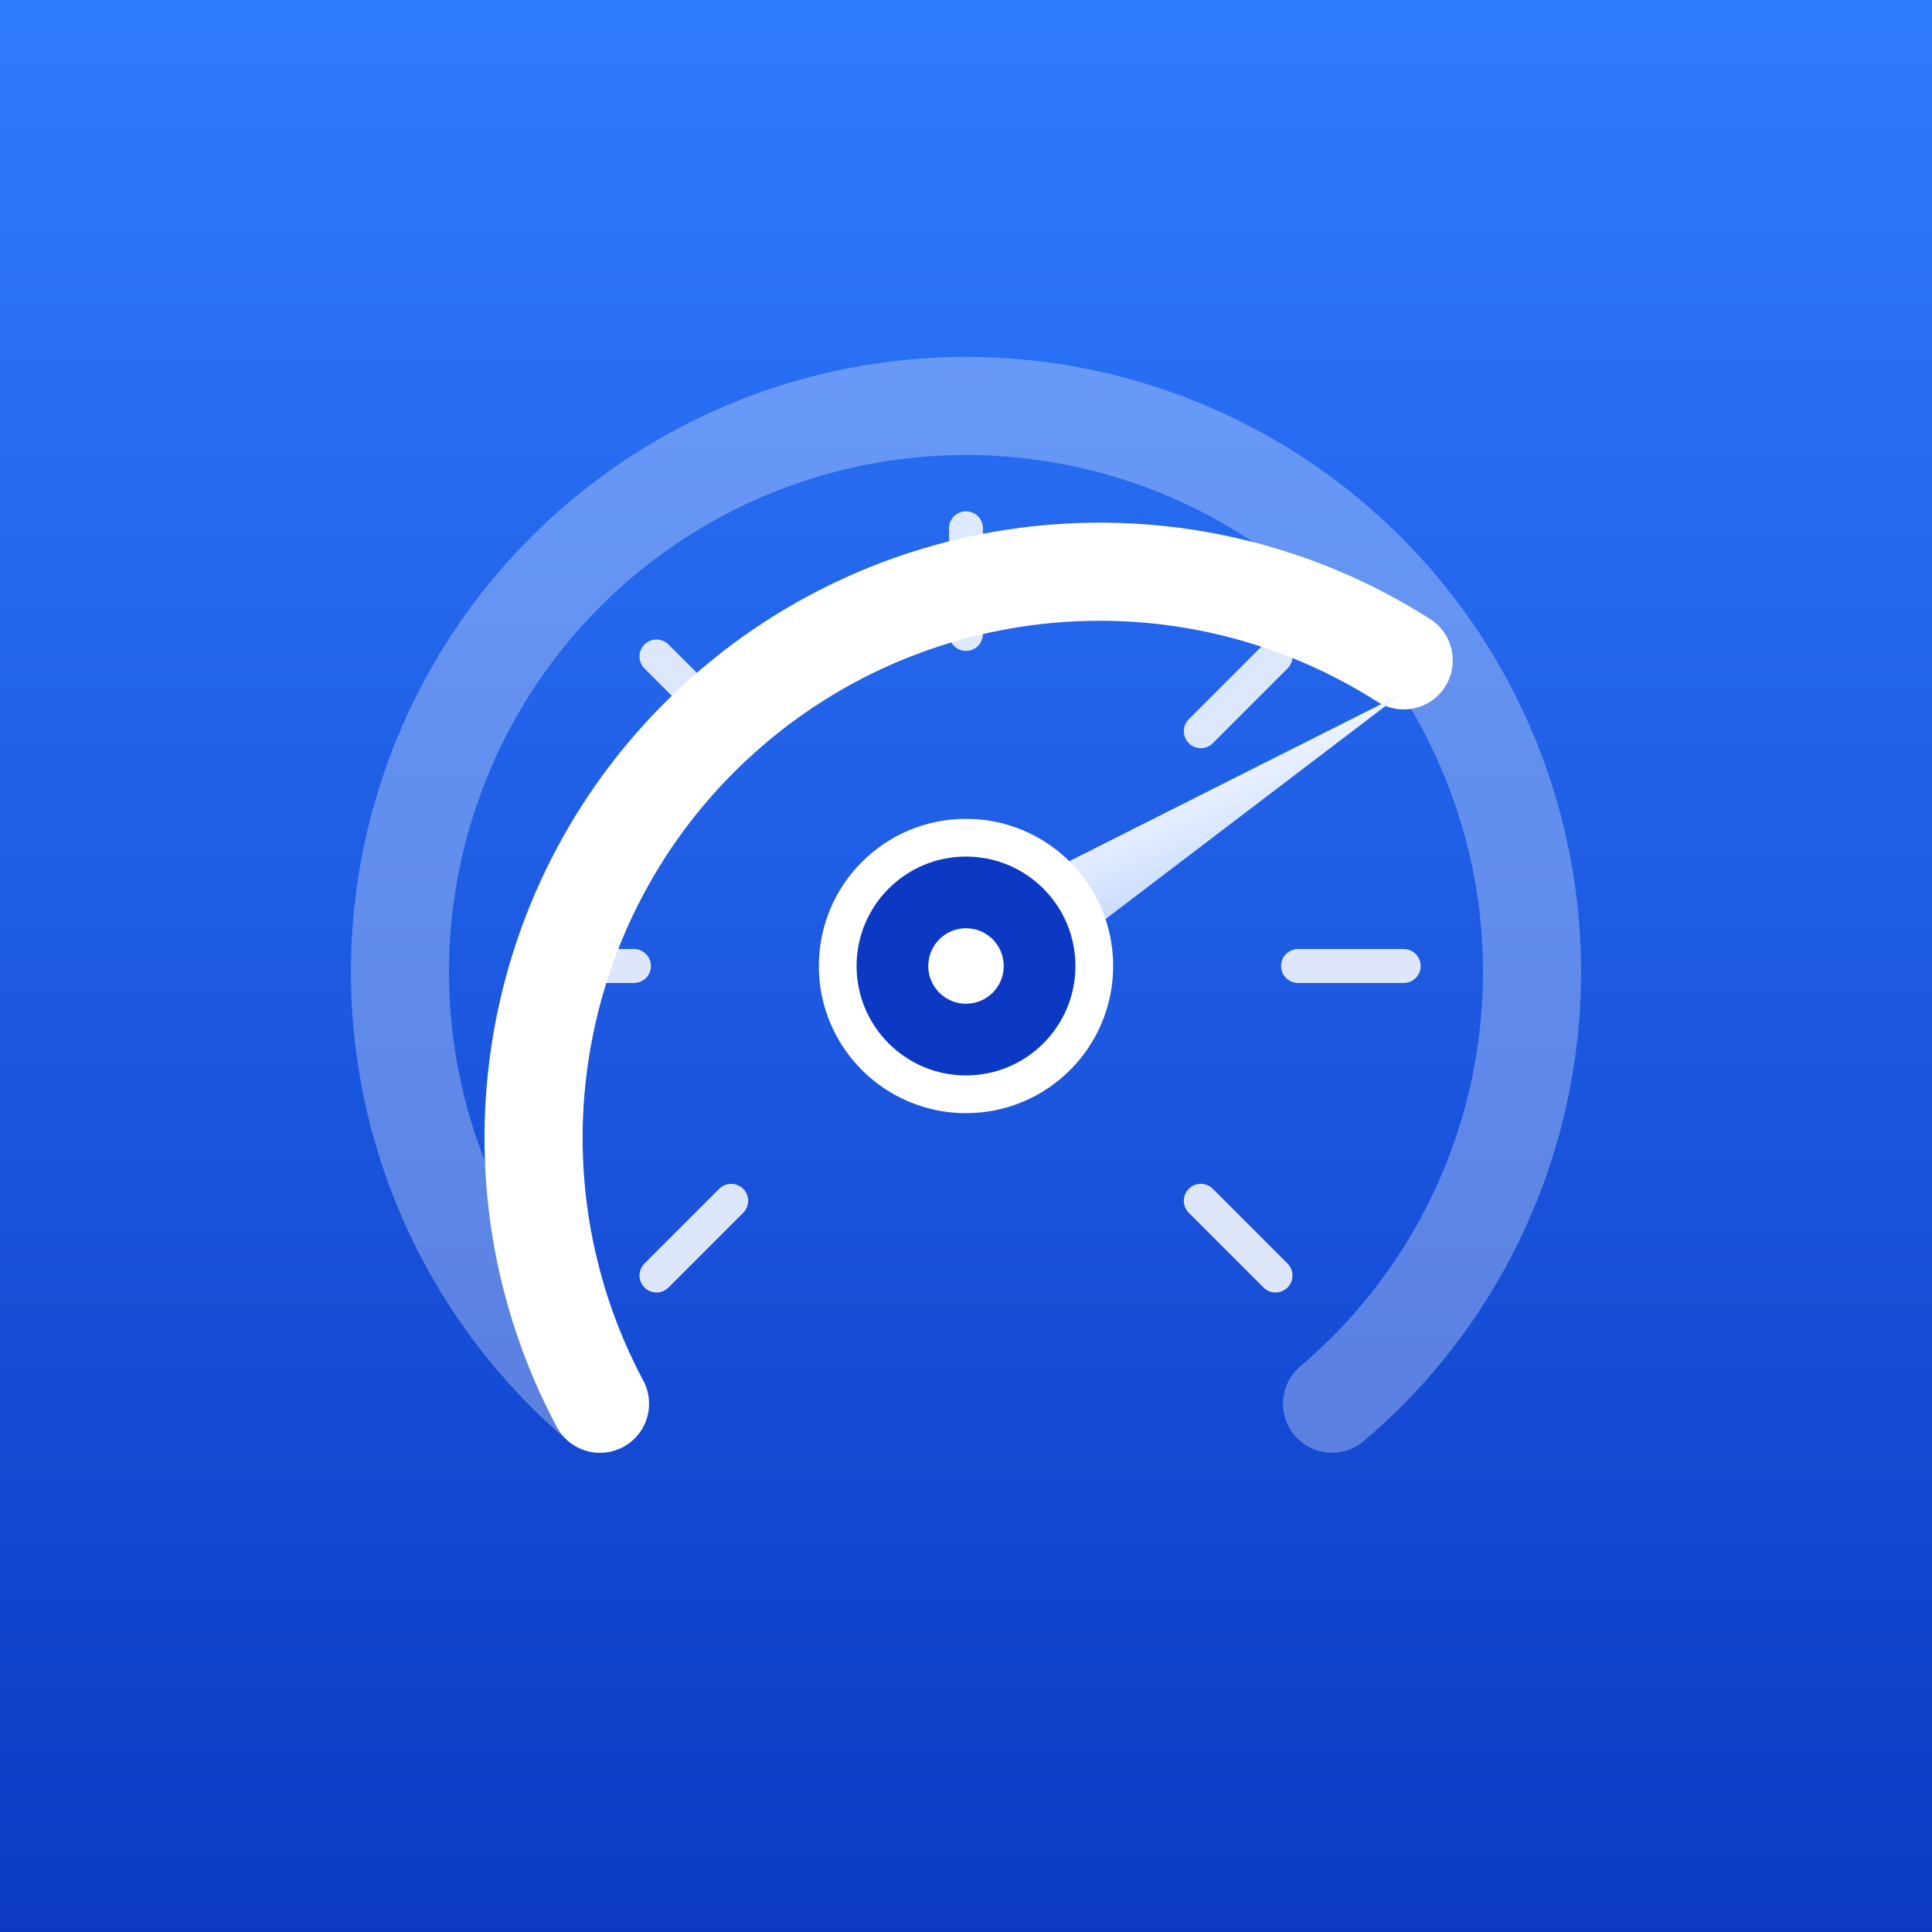
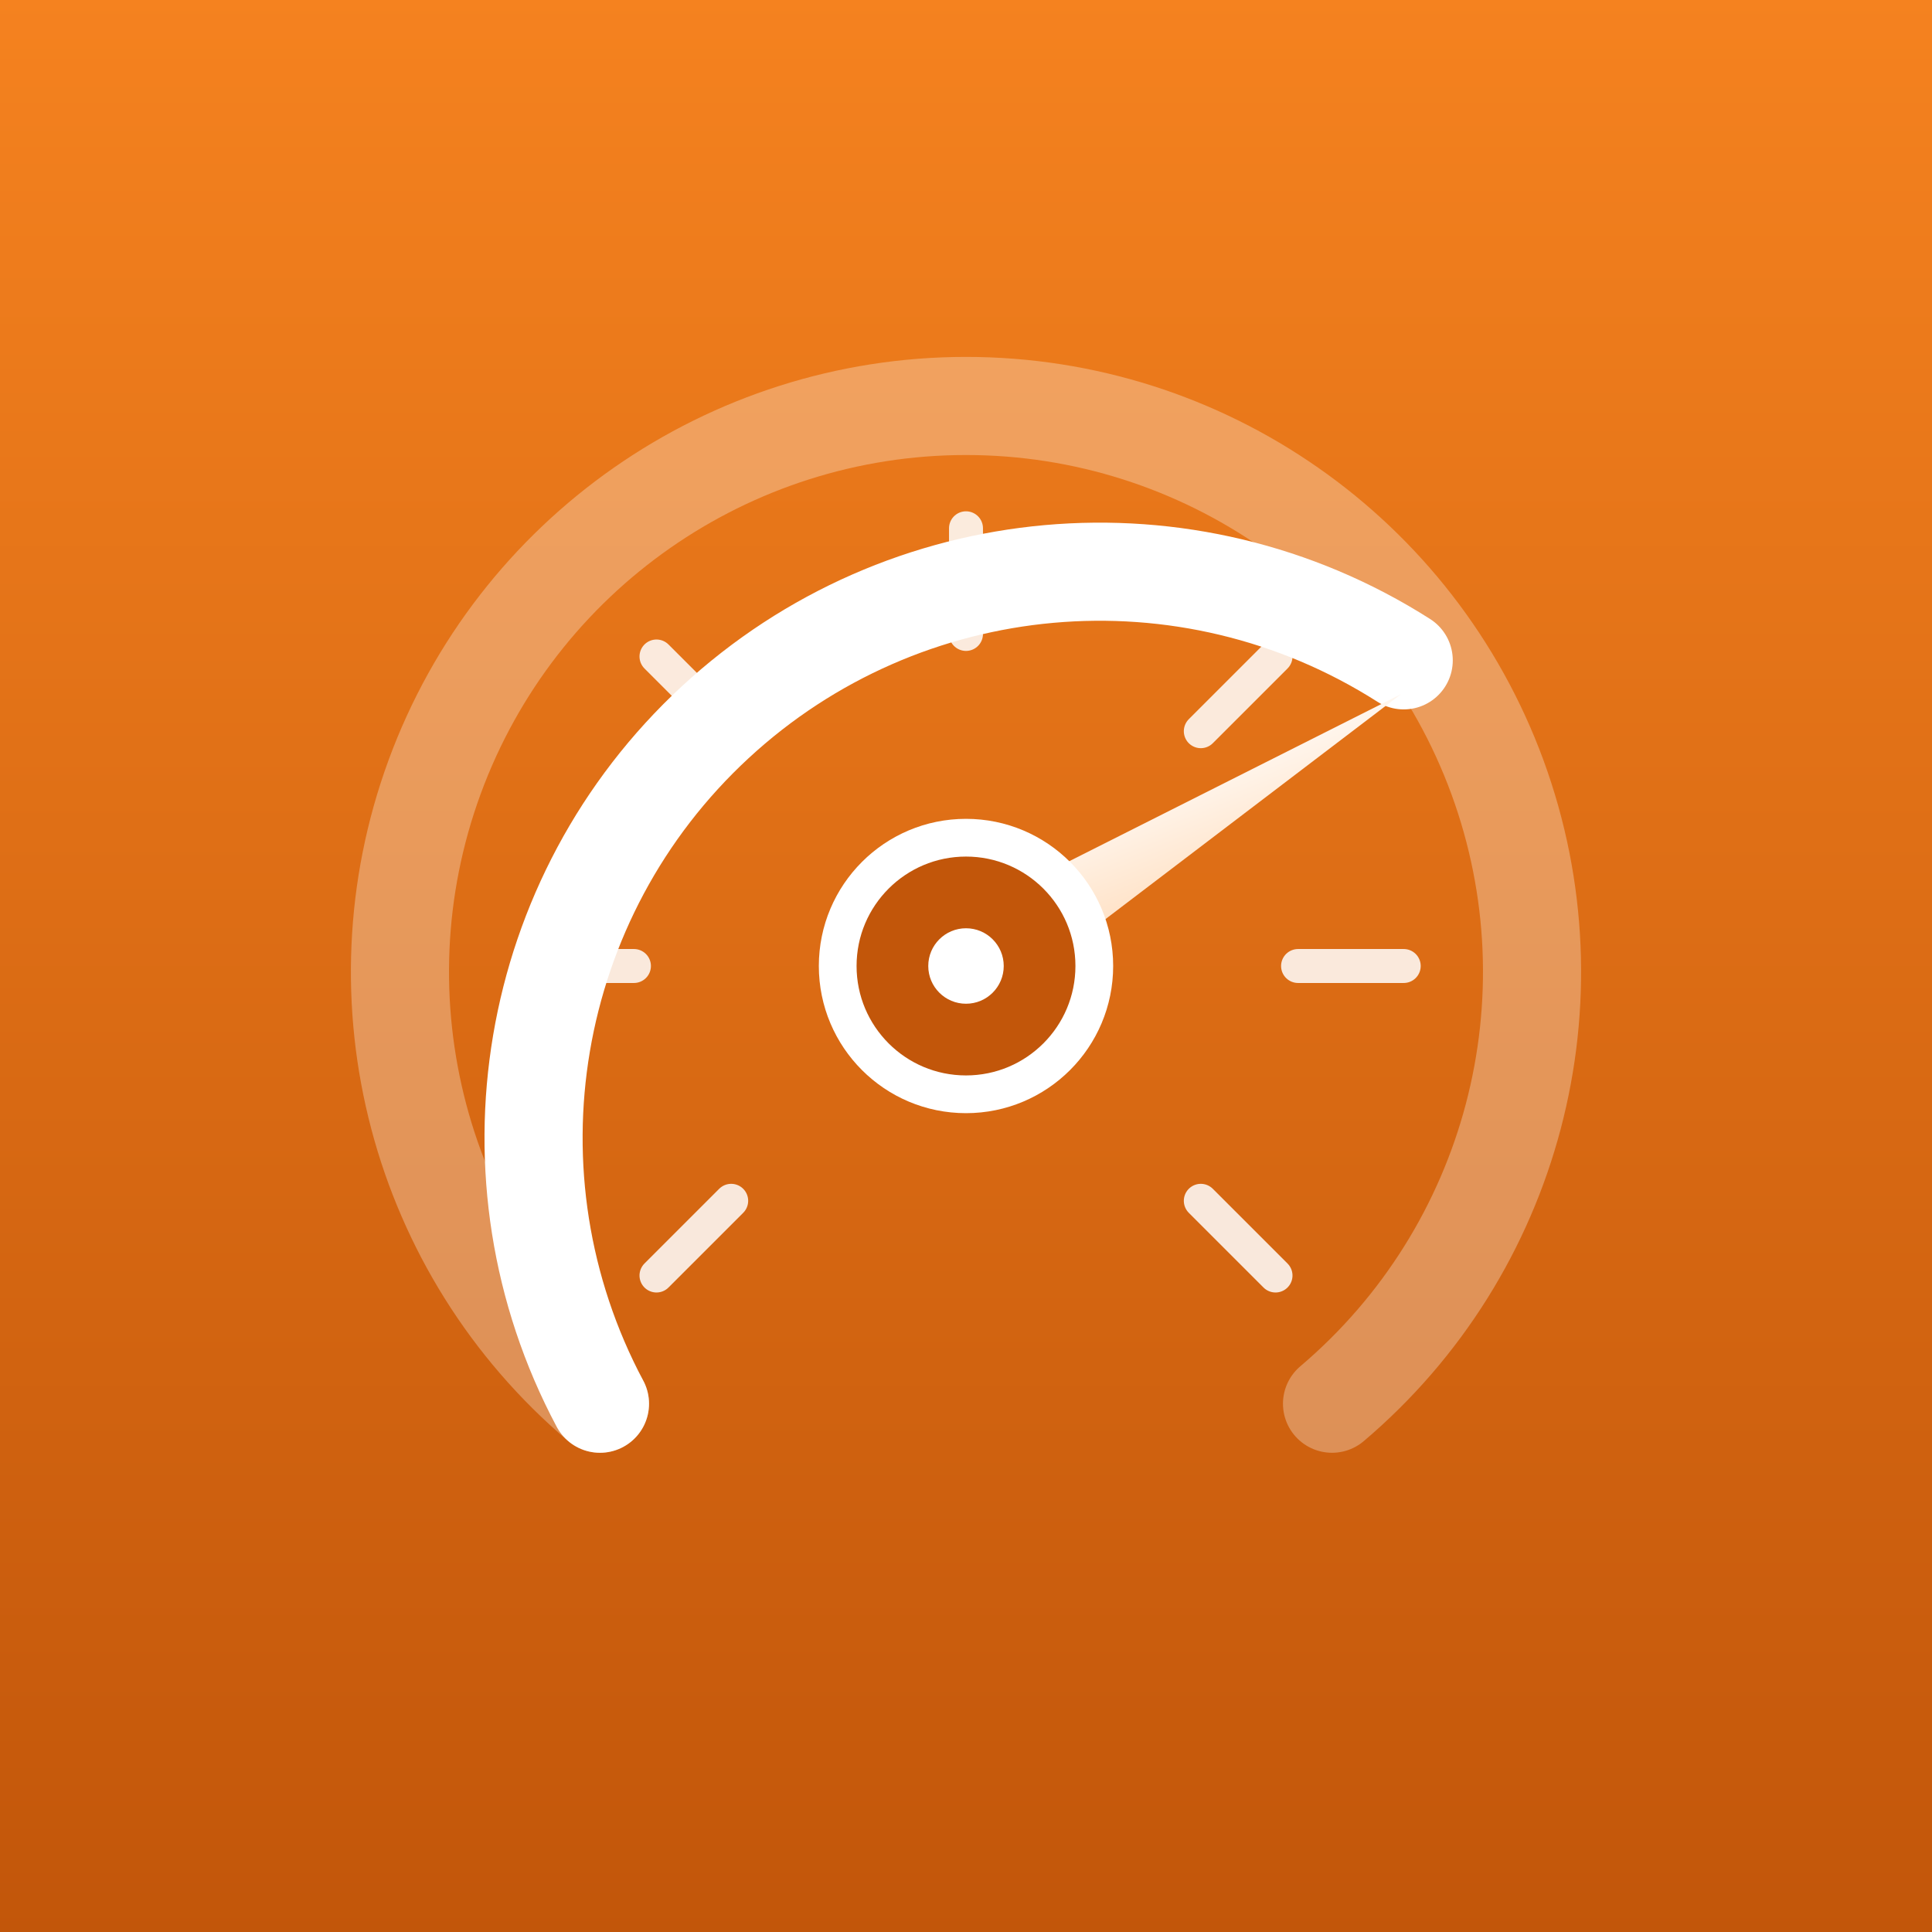
<svg xmlns="http://www.w3.org/2000/svg" viewBox="0 0 512 512" role="img" aria-label="VeloGripScorer">
  <defs>
    <linearGradient id="bg" x1="0" y1="0" x2="0" y2="1">
-       <stop offset="0" stop-color="#2f7bff" />
-       <stop offset="1" stop-color="#0b39c4" />
+       <stop offset="0" stop-color="#f5821f" />
+       <stop offset="1" stop-color="#c2560a" />
    </linearGradient>
    <linearGradient id="needle" x1="0" y1="0" x2="1" y2="1">
      <stop offset="0" stop-color="#ffffff" />
-       <stop offset="1" stop-color="#bcd4ff" />
+       <stop offset="1" stop-color="#ffdcbb" />
    </linearGradient>
  </defs>
  <rect width="512" height="512" rx="0" fill="url(#bg)" />
  <g fill="none" stroke="#ffffff" stroke-linecap="round">
    <path d="M 159 372 A 150 150 0 1 1 353 372" stroke-opacity="0.30" stroke-width="26" />
    <path d="M 159 372 A 150 150 0 0 1 372 175" stroke-width="26" />
  </g>
  <g stroke="#ffffff" stroke-opacity="0.85" stroke-linecap="round" stroke-width="9">
    <g transform="rotate(-135 256 256)">
      <line x1="256" y1="140" x2="256" y2="168" />
    </g>
    <g transform="rotate(-90 256 256)">
      <line x1="256" y1="140" x2="256" y2="168" />
    </g>
    <g transform="rotate(-45 256 256)">
      <line x1="256" y1="140" x2="256" y2="168" />
    </g>
    <g transform="rotate(0 256 256)">
      <line x1="256" y1="140" x2="256" y2="168" />
    </g>
    <g transform="rotate(45 256 256)">
      <line x1="256" y1="140" x2="256" y2="168" />
    </g>
    <g transform="rotate(90 256 256)">
      <line x1="256" y1="140" x2="256" y2="168" />
    </g>
    <g transform="rotate(135 256 256)">
      <line x1="256" y1="140" x2="256" y2="168" />
    </g>
  </g>
  <g transform="rotate(58 256 256)">
    <path d="M 256 256 L 244 250 L 256 120 L 268 250 Z" fill="url(#needle)" />
  </g>
-   <circle cx="256" cy="256" r="34" fill="#0b39c4" />
+   <circle cx="256" cy="256" r="34" fill="#c2560a" />
  <circle cx="256" cy="256" r="34" fill="none" stroke="#ffffff" stroke-width="10" />
  <circle cx="256" cy="256" r="10" fill="#ffffff" />
</svg>
